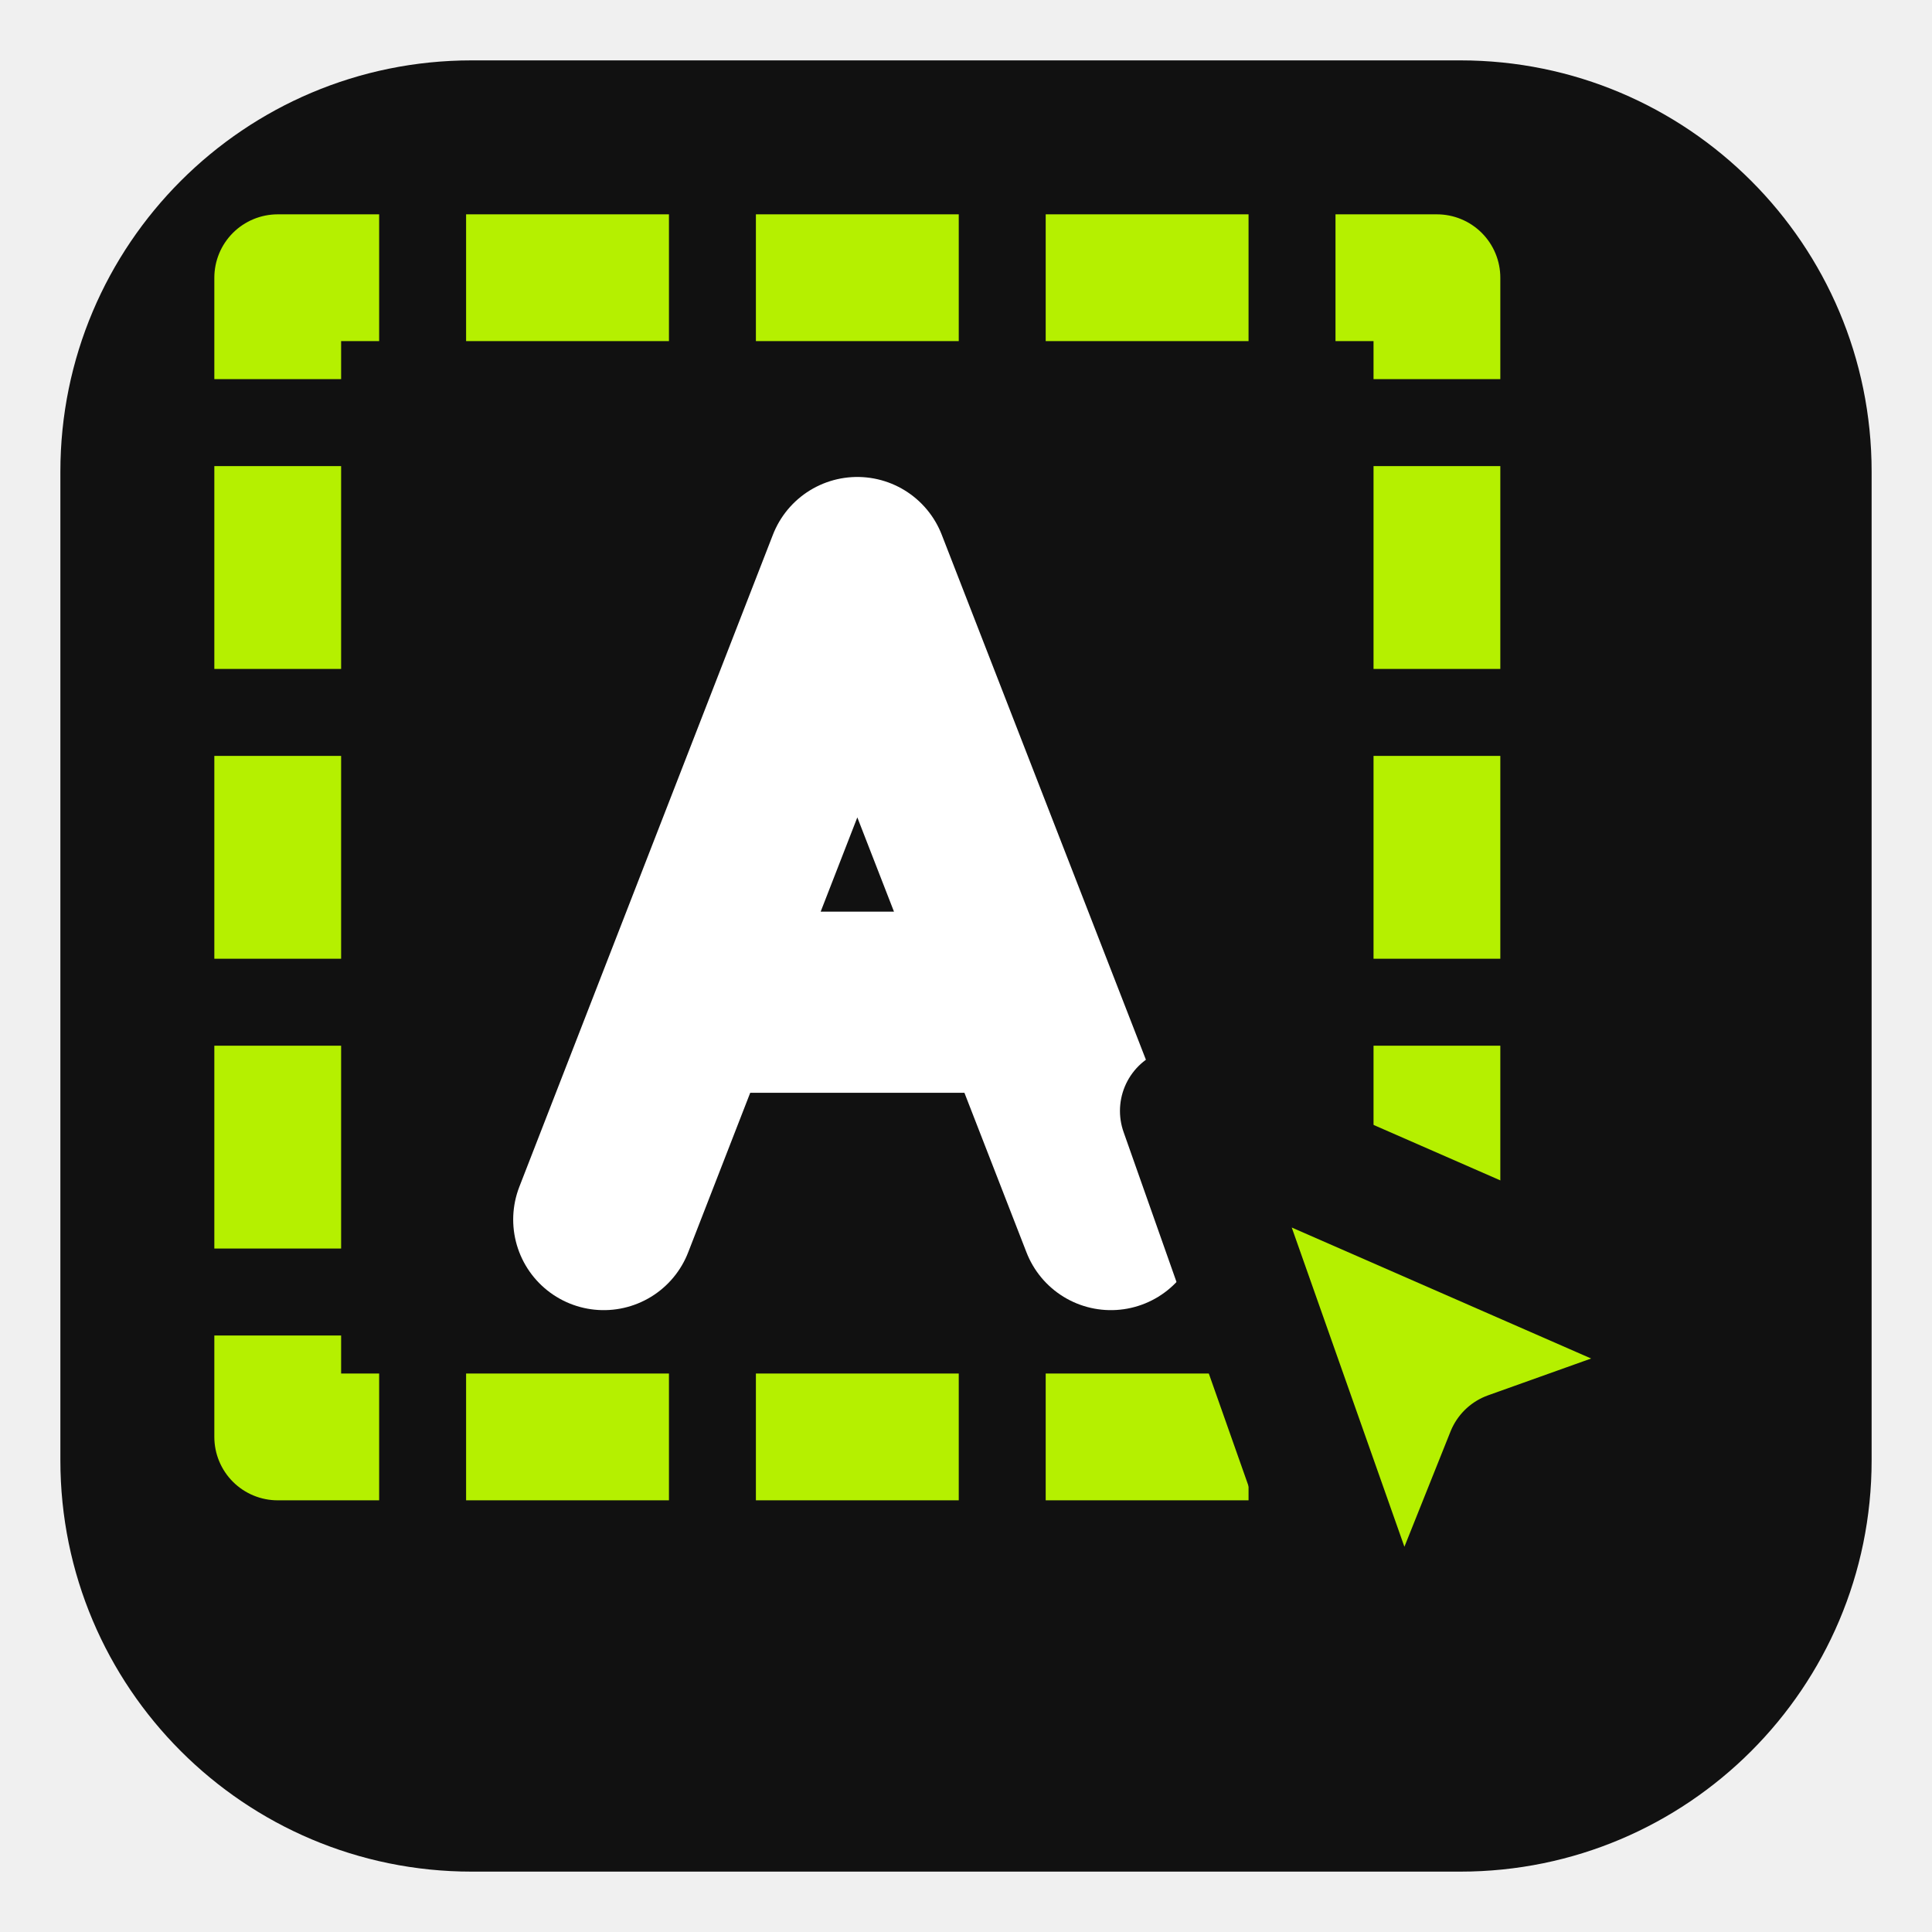
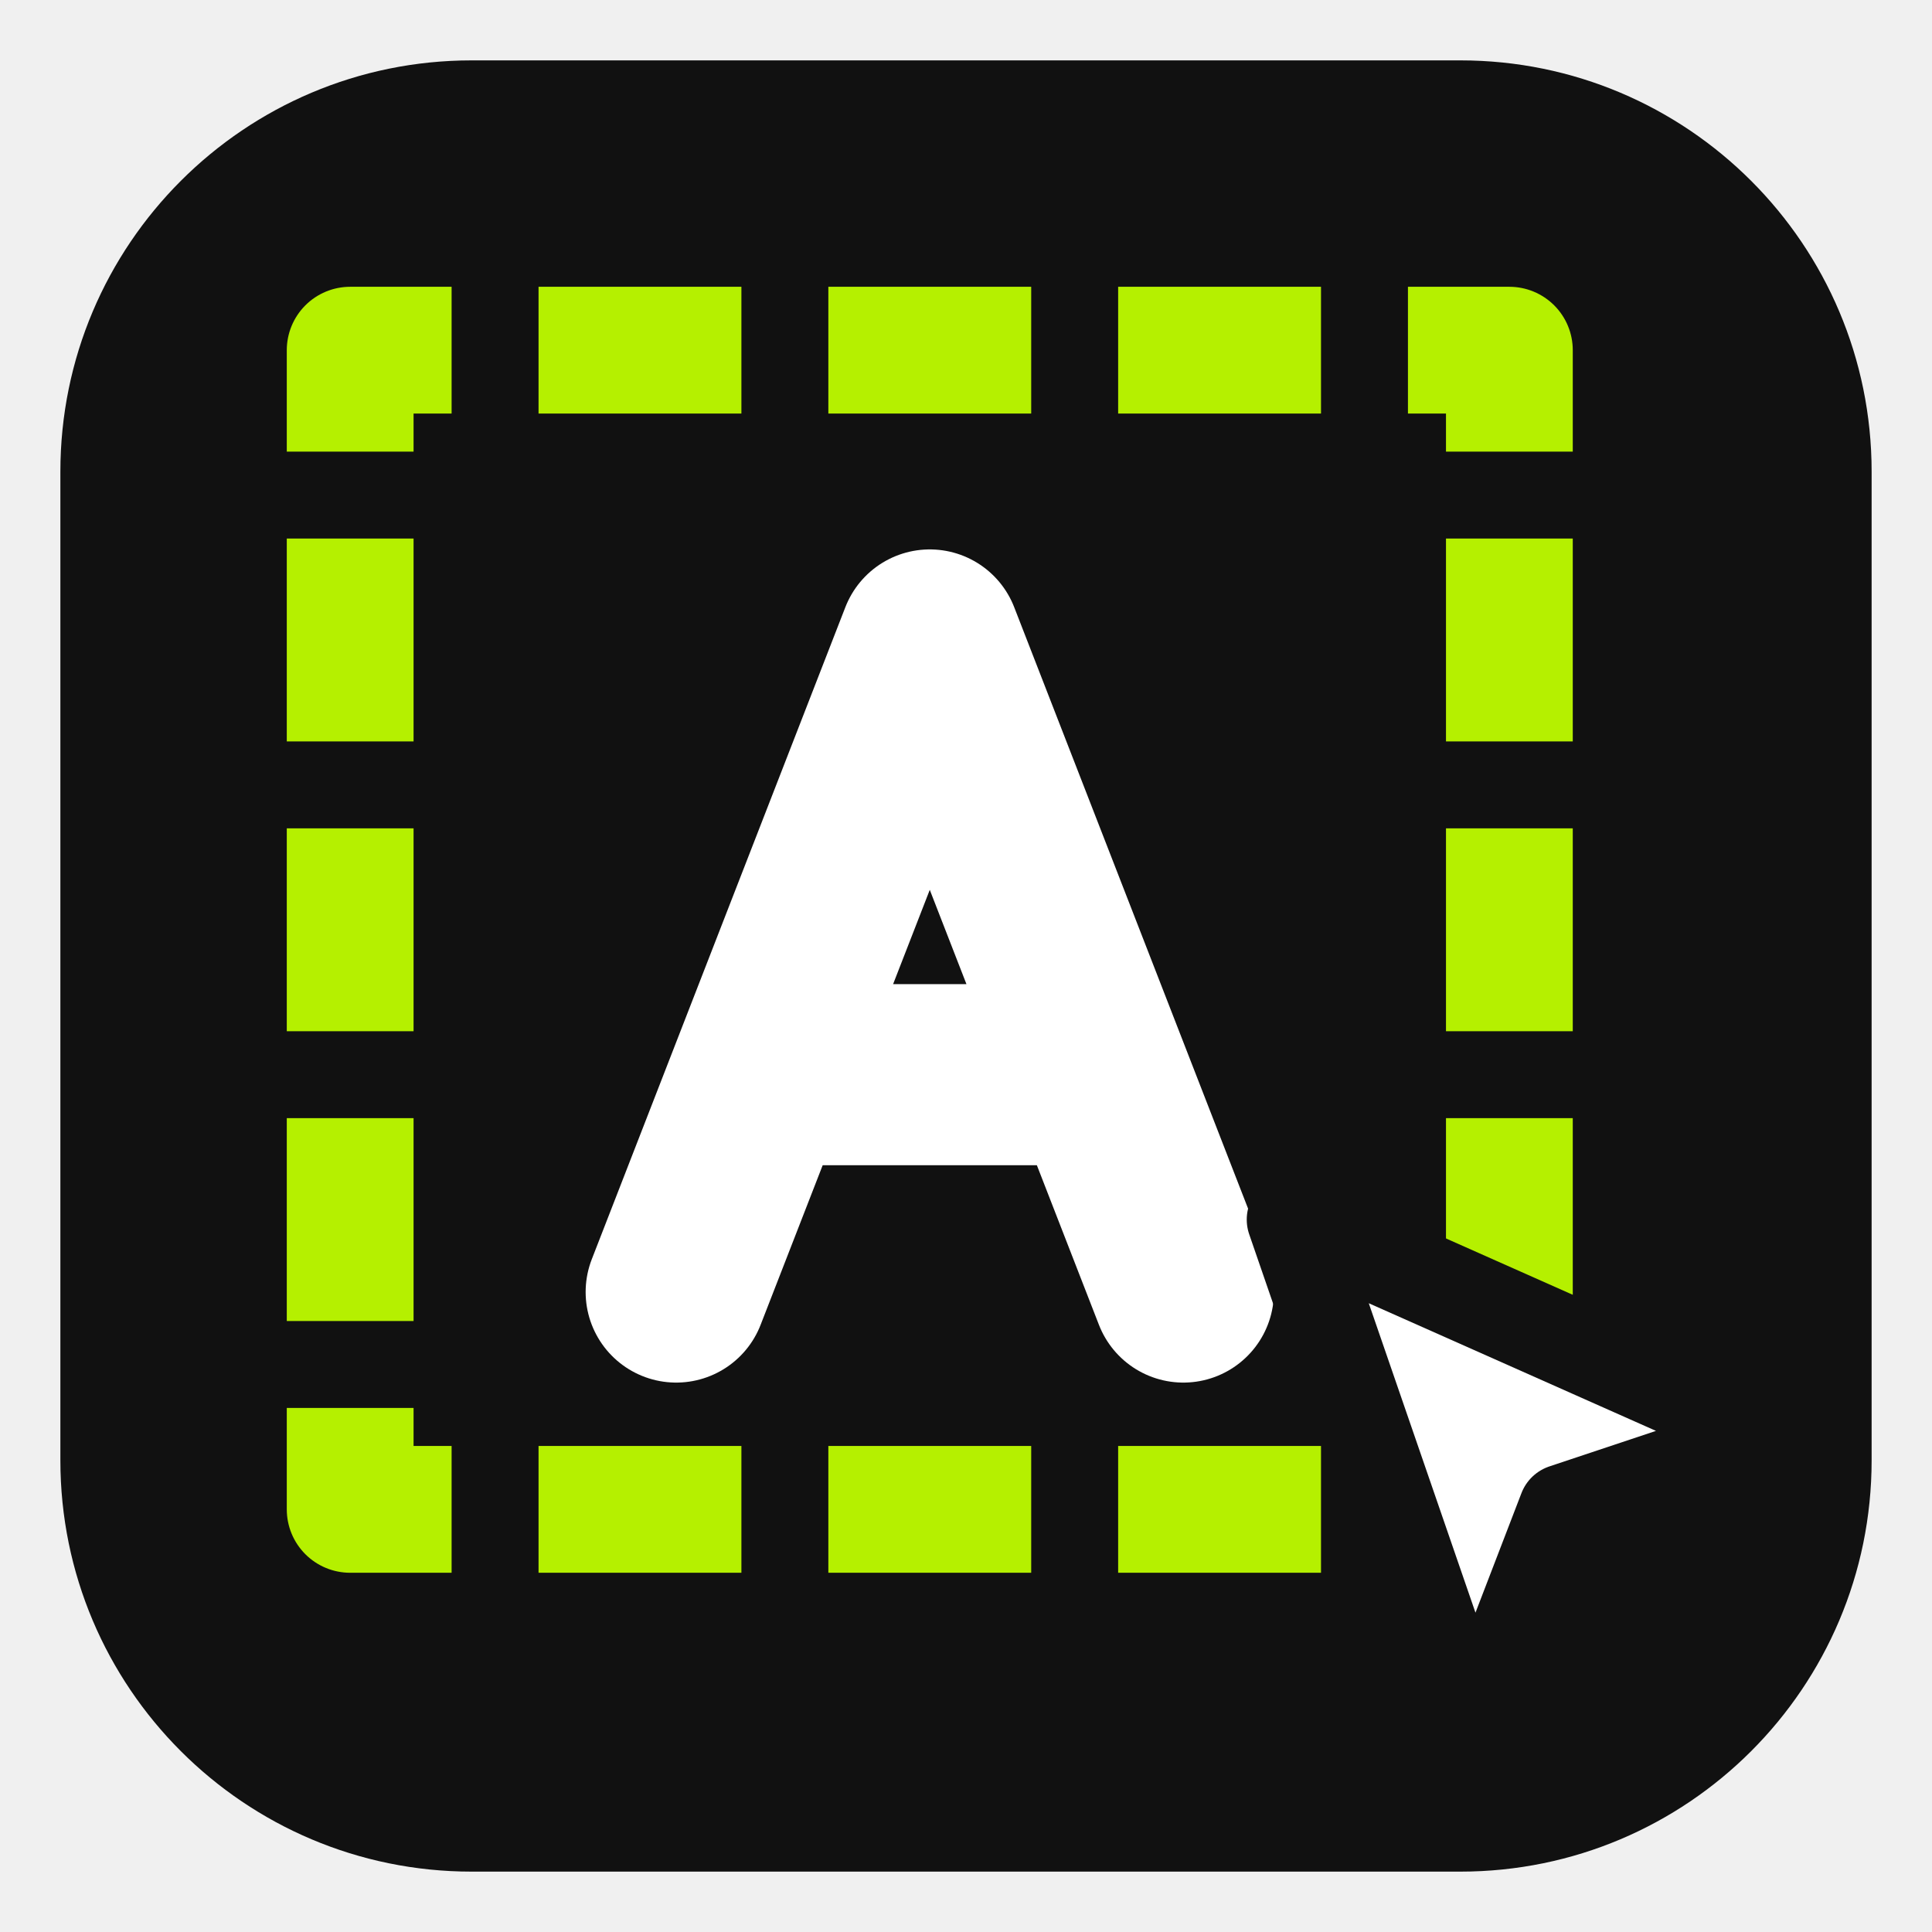
<svg xmlns="http://www.w3.org/2000/svg" viewBox="0 0 1024 1024" width="1024" height="1024">
  <rect x="32" y="32" width="960" height="960" rx="218" fill="#111111" />
  <g transform="translate(32 32) scale(9.6)" stroke-linejoin="round">
-     <rect x="12" y="12" width="64" height="64" fill="none" stroke="#B5F000" stroke-width="7" stroke-dasharray="11.2 4.8" stroke-dashoffset="5.6" />
-     <path d="M30 64L44 28L58 64M35 52H53" fill="none" stroke="#FFFFFF" stroke-width="10" stroke-linecap="round" />
-     <path d="M62 58L94 72L80 77L74 92Z" fill="#B5F000" stroke="#111111" stroke-width="7" />
+     <rect x="16" y="16" width="64" height="64" fill="none" stroke="#B5F000" stroke-width="7" stroke-dasharray="11.2 4.8" stroke-dashoffset="5.6" />
+     <path d="M34 68L48 32L62 68M39 56H57" fill="none" stroke="#FFFFFF" stroke-width="10" stroke-linecap="round" />
+     <path d="M68 64L95 76L83 80L78 93Z" fill="#FFFFFF" stroke="#111111" stroke-width="5" />
  </g>
</svg>
